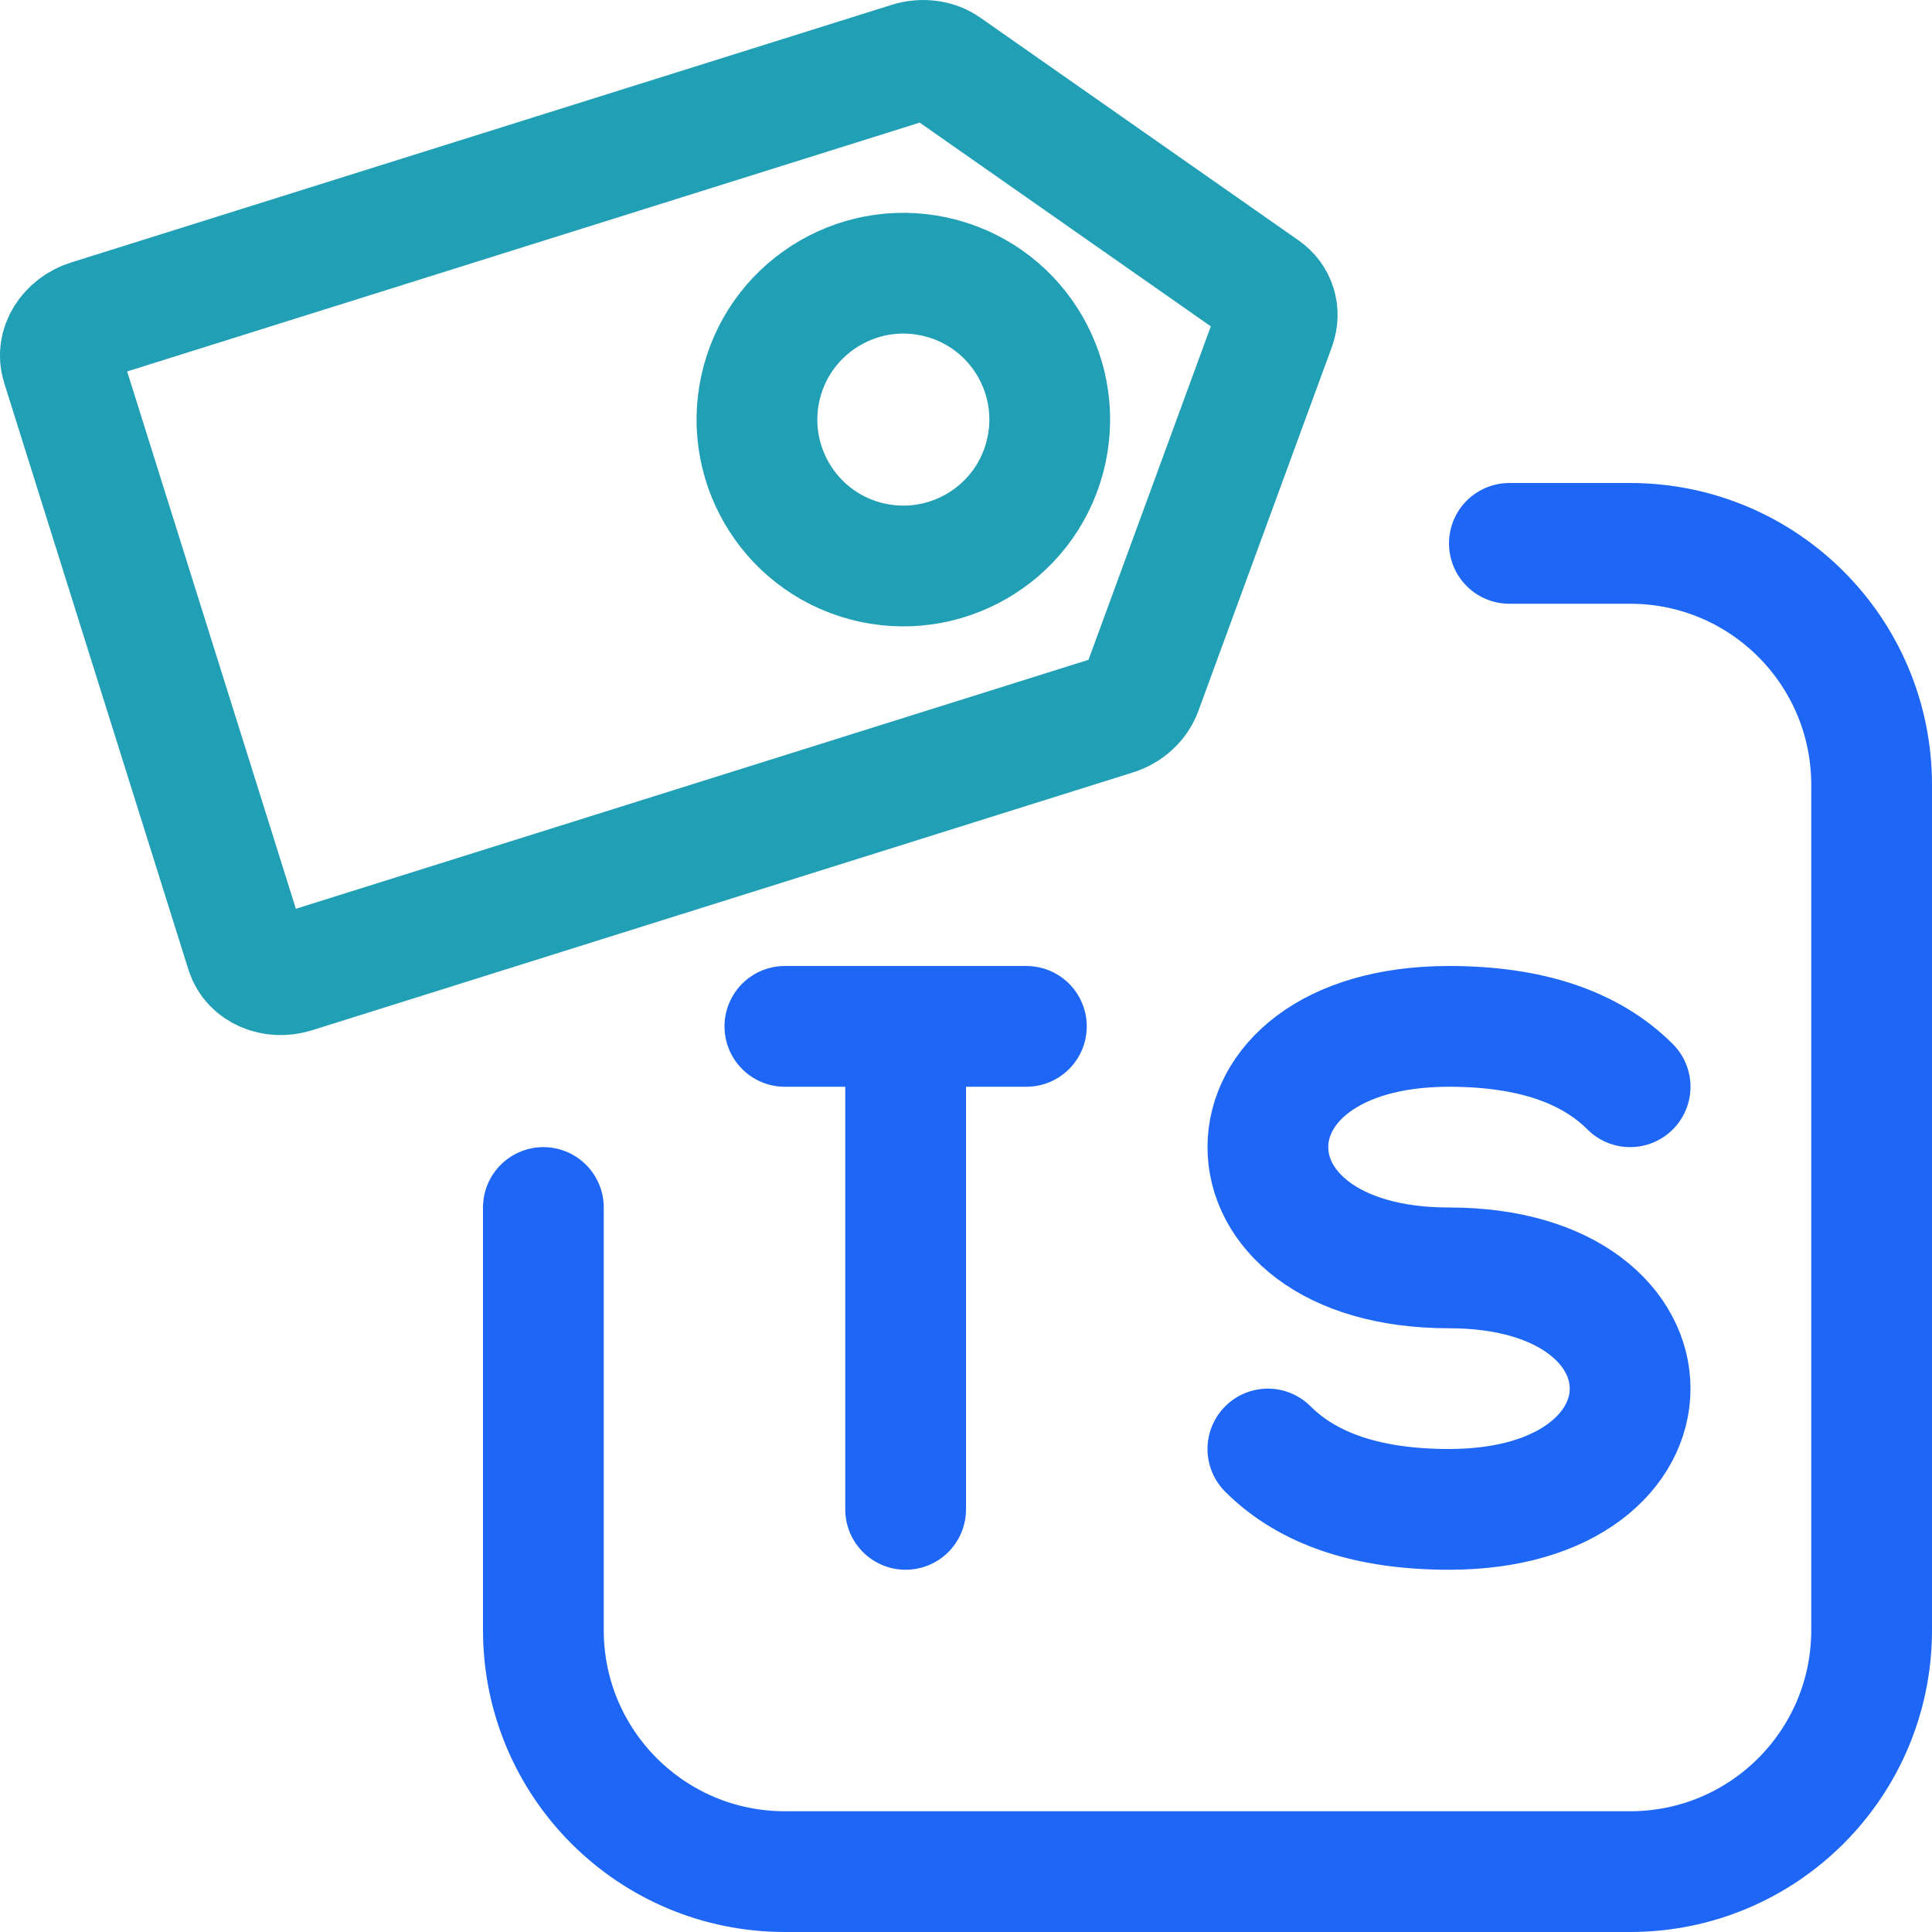
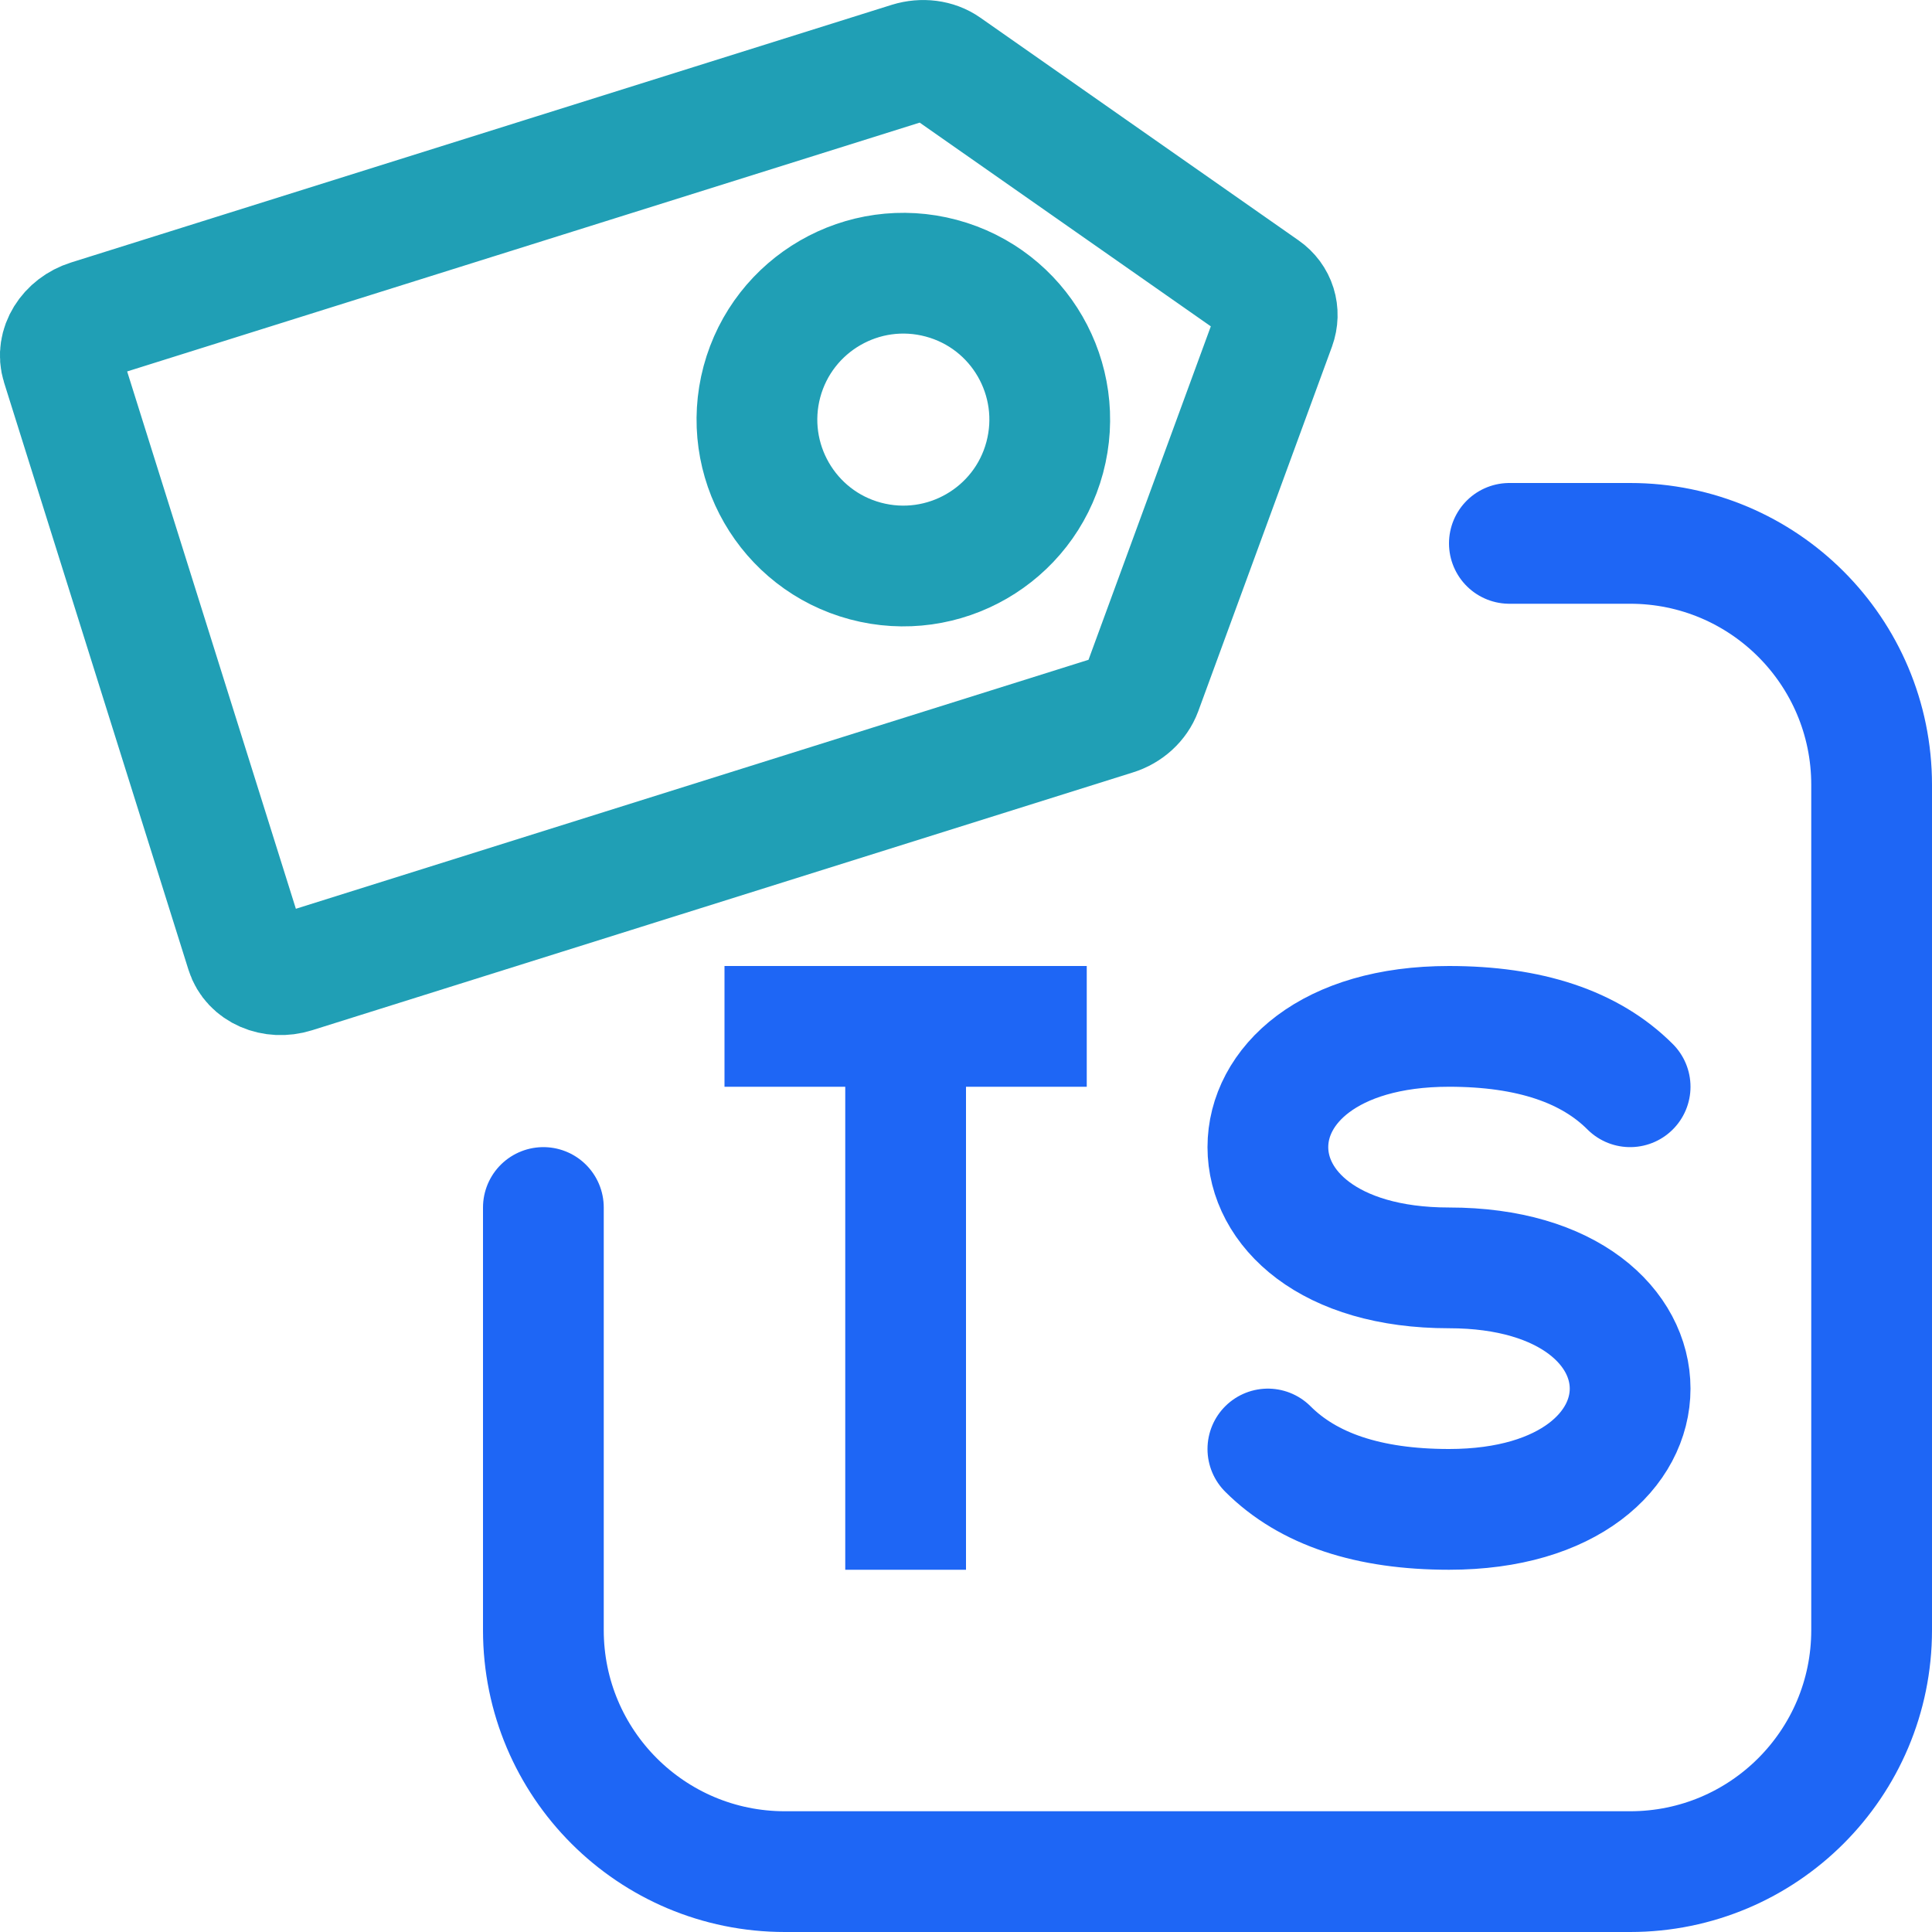
<svg xmlns="http://www.w3.org/2000/svg" width="16px" height="16px" viewBox="0 0 16 16" version="1.1">
-   <g id="typescript_def" stroke="none" stroke-width="1" fill="none" fill-rule="evenodd" stroke-linecap="round" stroke-linejoin="round">
-     <path d="M12.5,4.5 L13.5,4.5 C14.605,4.5 15.5,5.395 15.5,6.5 L15.5,13.5 C15.5,14.605 14.605,15.5 13.5,15.5 L6.5,15.5 C5.395,15.5 4.5,14.605 4.5,13.5 L4.5,10" id="Path" stroke="#1E66F5" />
-     <path d="M13.5,9 C13.167,8.667 12.667,8.5 12,8.5 C11,8.5 10.5,8.996 10.5,9.5 C10.5,10.004 11,10.5 12,10.5 C13,10.5 13.5,11 13.5,11.5 C13.5,12 13,12.5 12,12.5 C11.333,12.5 10.833,12.333 10.5,12 M7.5,8.5 L7.5,12.5 M6.5,8.5 L8.5,8.5" id="ts" stroke="#1E66F5" />
-     <path d="M2.038,7.882 L0.511,3.019 C0.464,2.87 0.566,2.705 0.738,2.651 L7.535,0.517 C7.639,0.485 7.751,0.499 7.832,0.556 L10.467,2.4 C10.565,2.468 10.602,2.587 10.561,2.7 L9.454,5.718 C9.419,5.812 9.336,5.888 9.232,5.92 L2.435,8.055 C2.263,8.109 2.085,8.032 2.038,7.882 Z" id="Path" stroke="#209FB5" />
-     <path d="M7.167,4.646 C7.814,4.819 8.479,4.435 8.652,3.789 C8.825,3.142 8.442,2.477 7.795,2.304 C7.148,2.131 6.484,2.515 6.31,3.161 C6.137,3.808 6.521,4.473 7.167,4.646 Z" id="Path" stroke="#209FB5" />
+   <g id="typescript_def" stroke="none" stroke-width="1" fill="none" fill-rule="evenodd" stroke-linejoin="round">
+     <path d="M12.5,4.5 L13.5,4.5 C14.605,4.5 15.5,5.395 15.5,6.5 L15.5,13.5 C15.5,14.605 14.605,15.5 13.5,15.5 L6.5,15.5 C5.395,15.5 4.5,14.605 4.5,13.5 L4.5,10" id="Path" stroke="#1E66F5" stroke-linecap="round" />
+     <path d="M13.5,9 C13.167,8.667 12.667,8.5 12,8.5 C11,8.5 10.5,8.996 10.5,9.5 C10.5,10.004 11,10.5 12,10.5 C13,10.5 13.5,11 13.5,11.5 C13.5,12 13,12.5 12,12.5 C11.333,12.5 10.833,12.333 10.5,12" id="Path" stroke="#1E66F5" stroke-linecap="round" />
+     <path d="M7.5,8.5 L7.5,13 M6,8.5 L9,8.5" id="Combined-Shape" stroke="#1E66F5" />
+     <path d="M2.038,7.882 L0.511,3.019 C0.464,2.87 0.566,2.705 0.738,2.651 L7.535,0.517 C7.639,0.485 7.751,0.499 7.832,0.556 L10.467,2.4 C10.565,2.468 10.602,2.587 10.561,2.7 L9.454,5.718 C9.419,5.812 9.336,5.888 9.232,5.92 L2.435,8.055 C2.263,8.109 2.085,8.032 2.038,7.882 Z M7.167,4.646 C7.814,4.819 8.479,4.435 8.652,3.789 C8.825,3.142 8.442,2.477 7.795,2.304 C7.148,2.131 6.484,2.515 6.31,3.161 C6.137,3.808 6.521,4.473 7.167,4.646 Z" id="Combined-Shape" stroke="#209FB5" stroke-linecap="round" />
  </g>
</svg>
